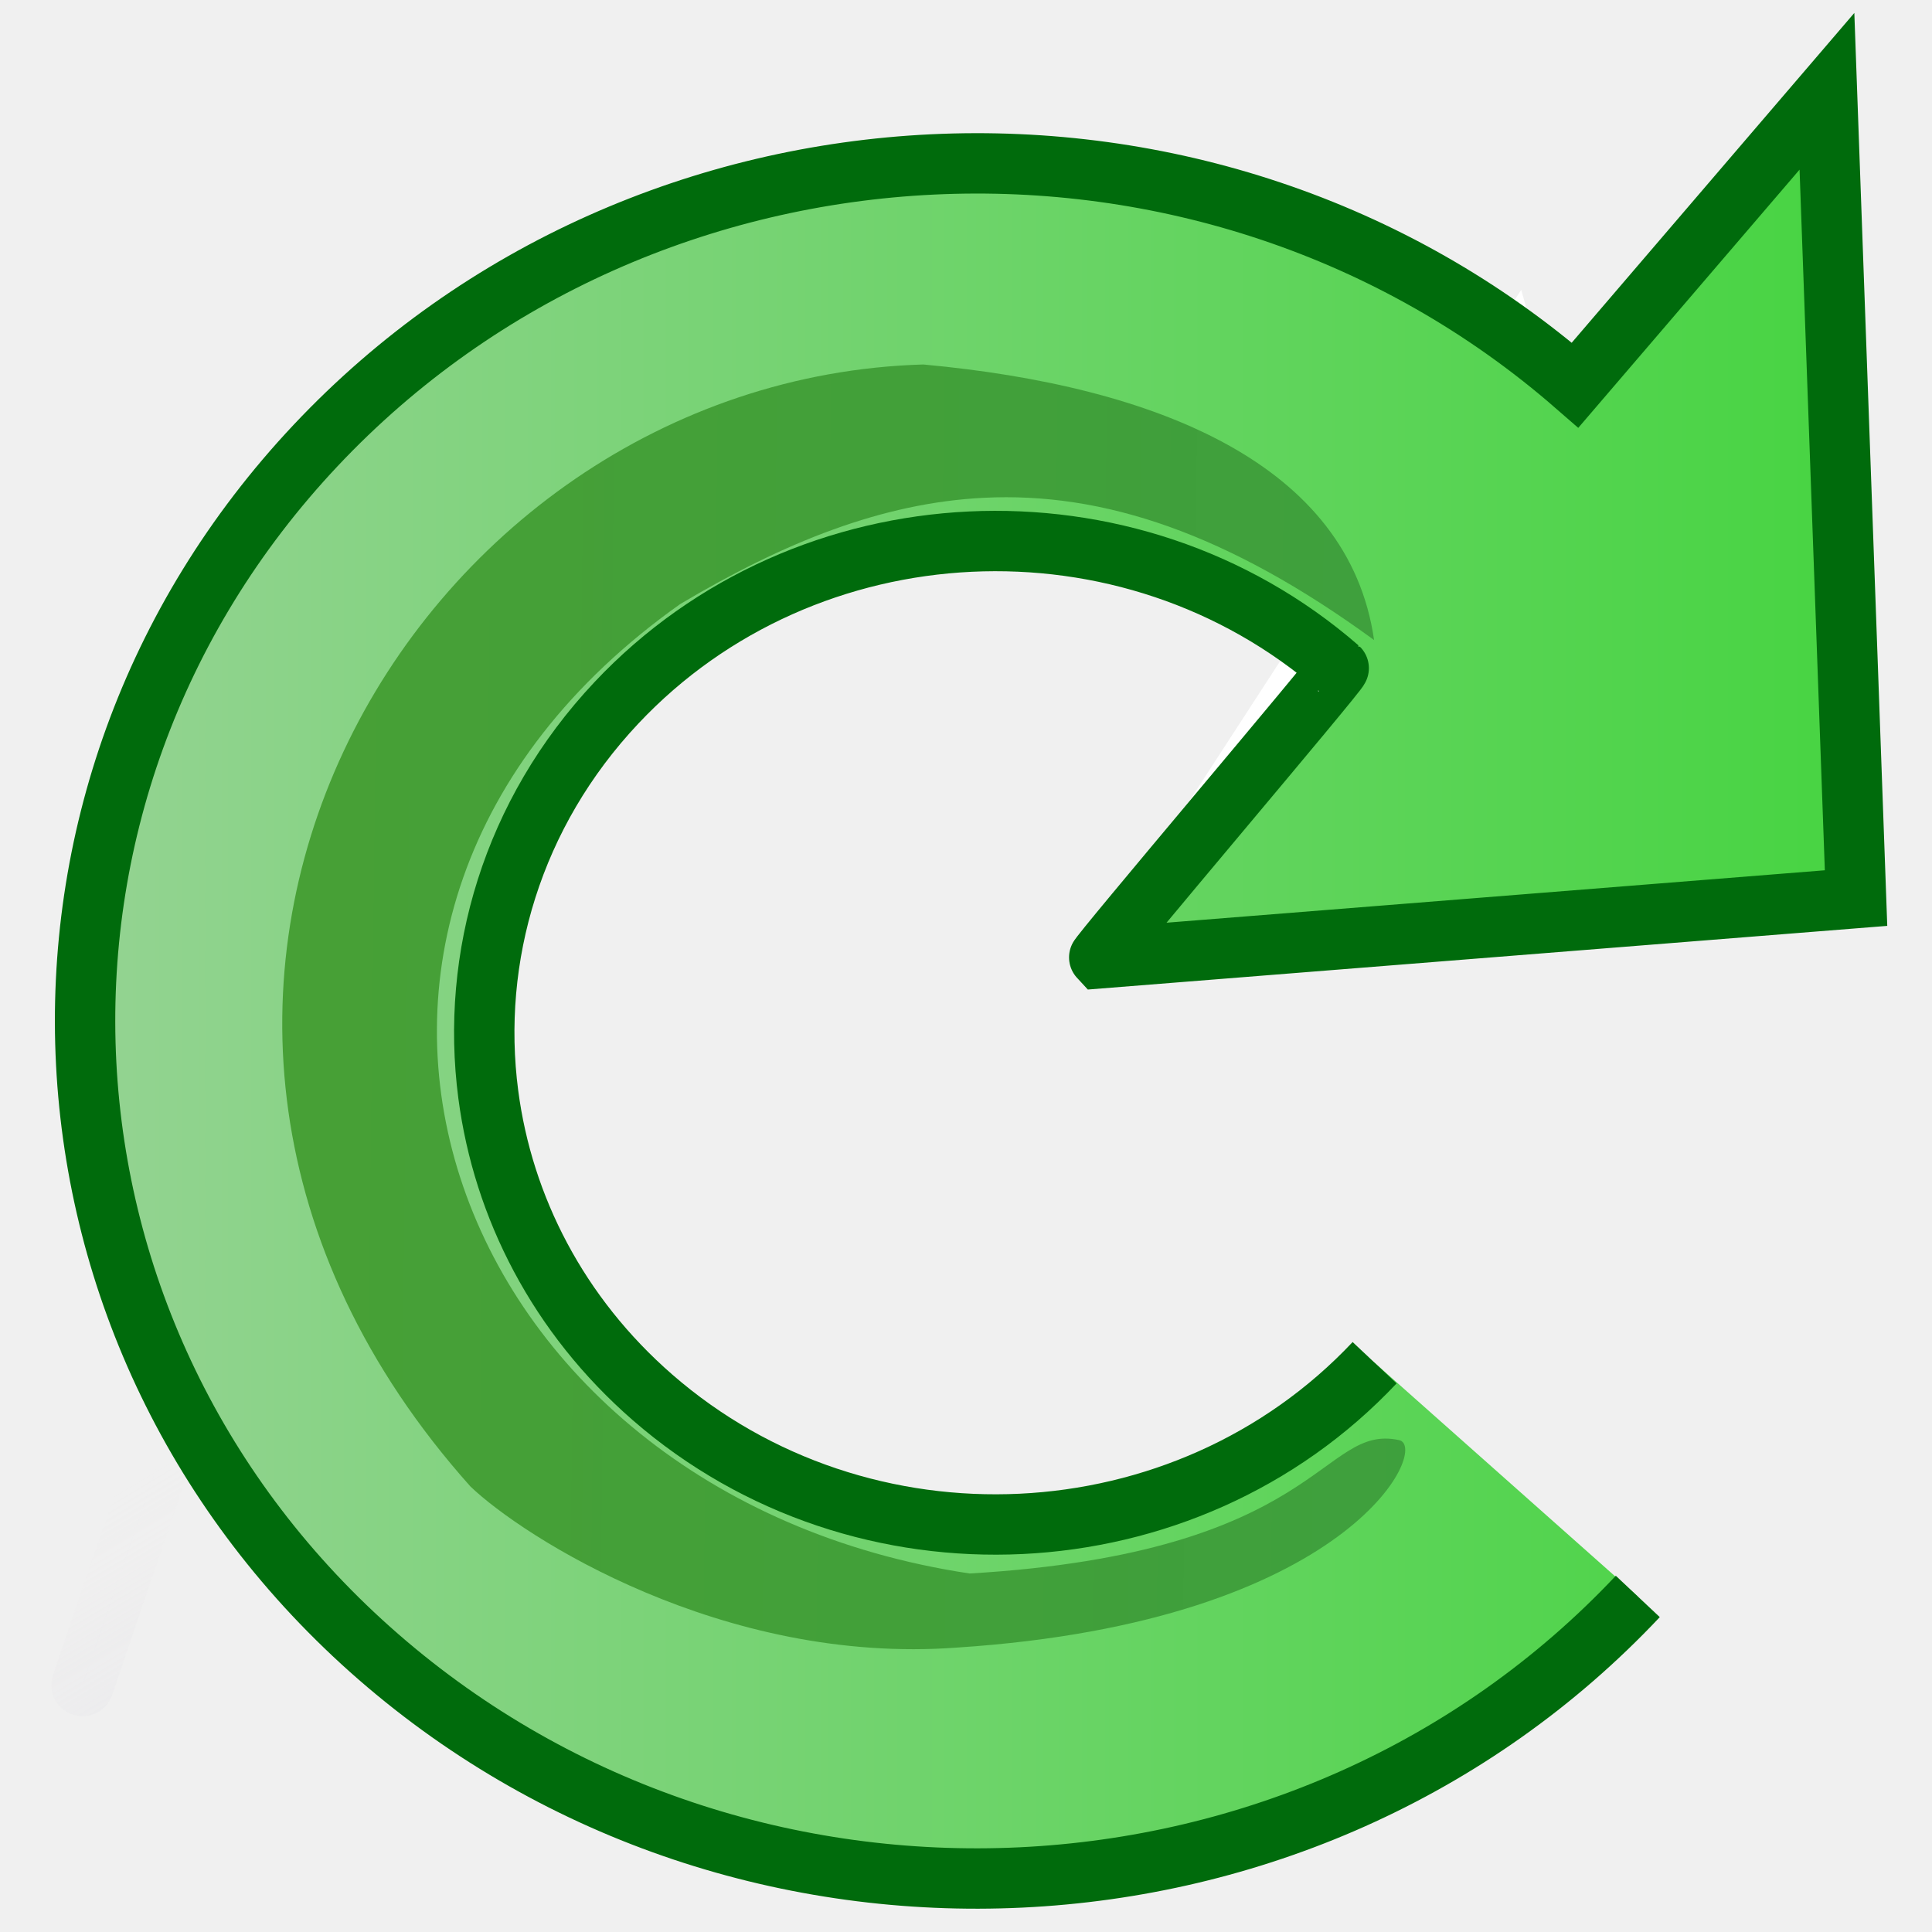
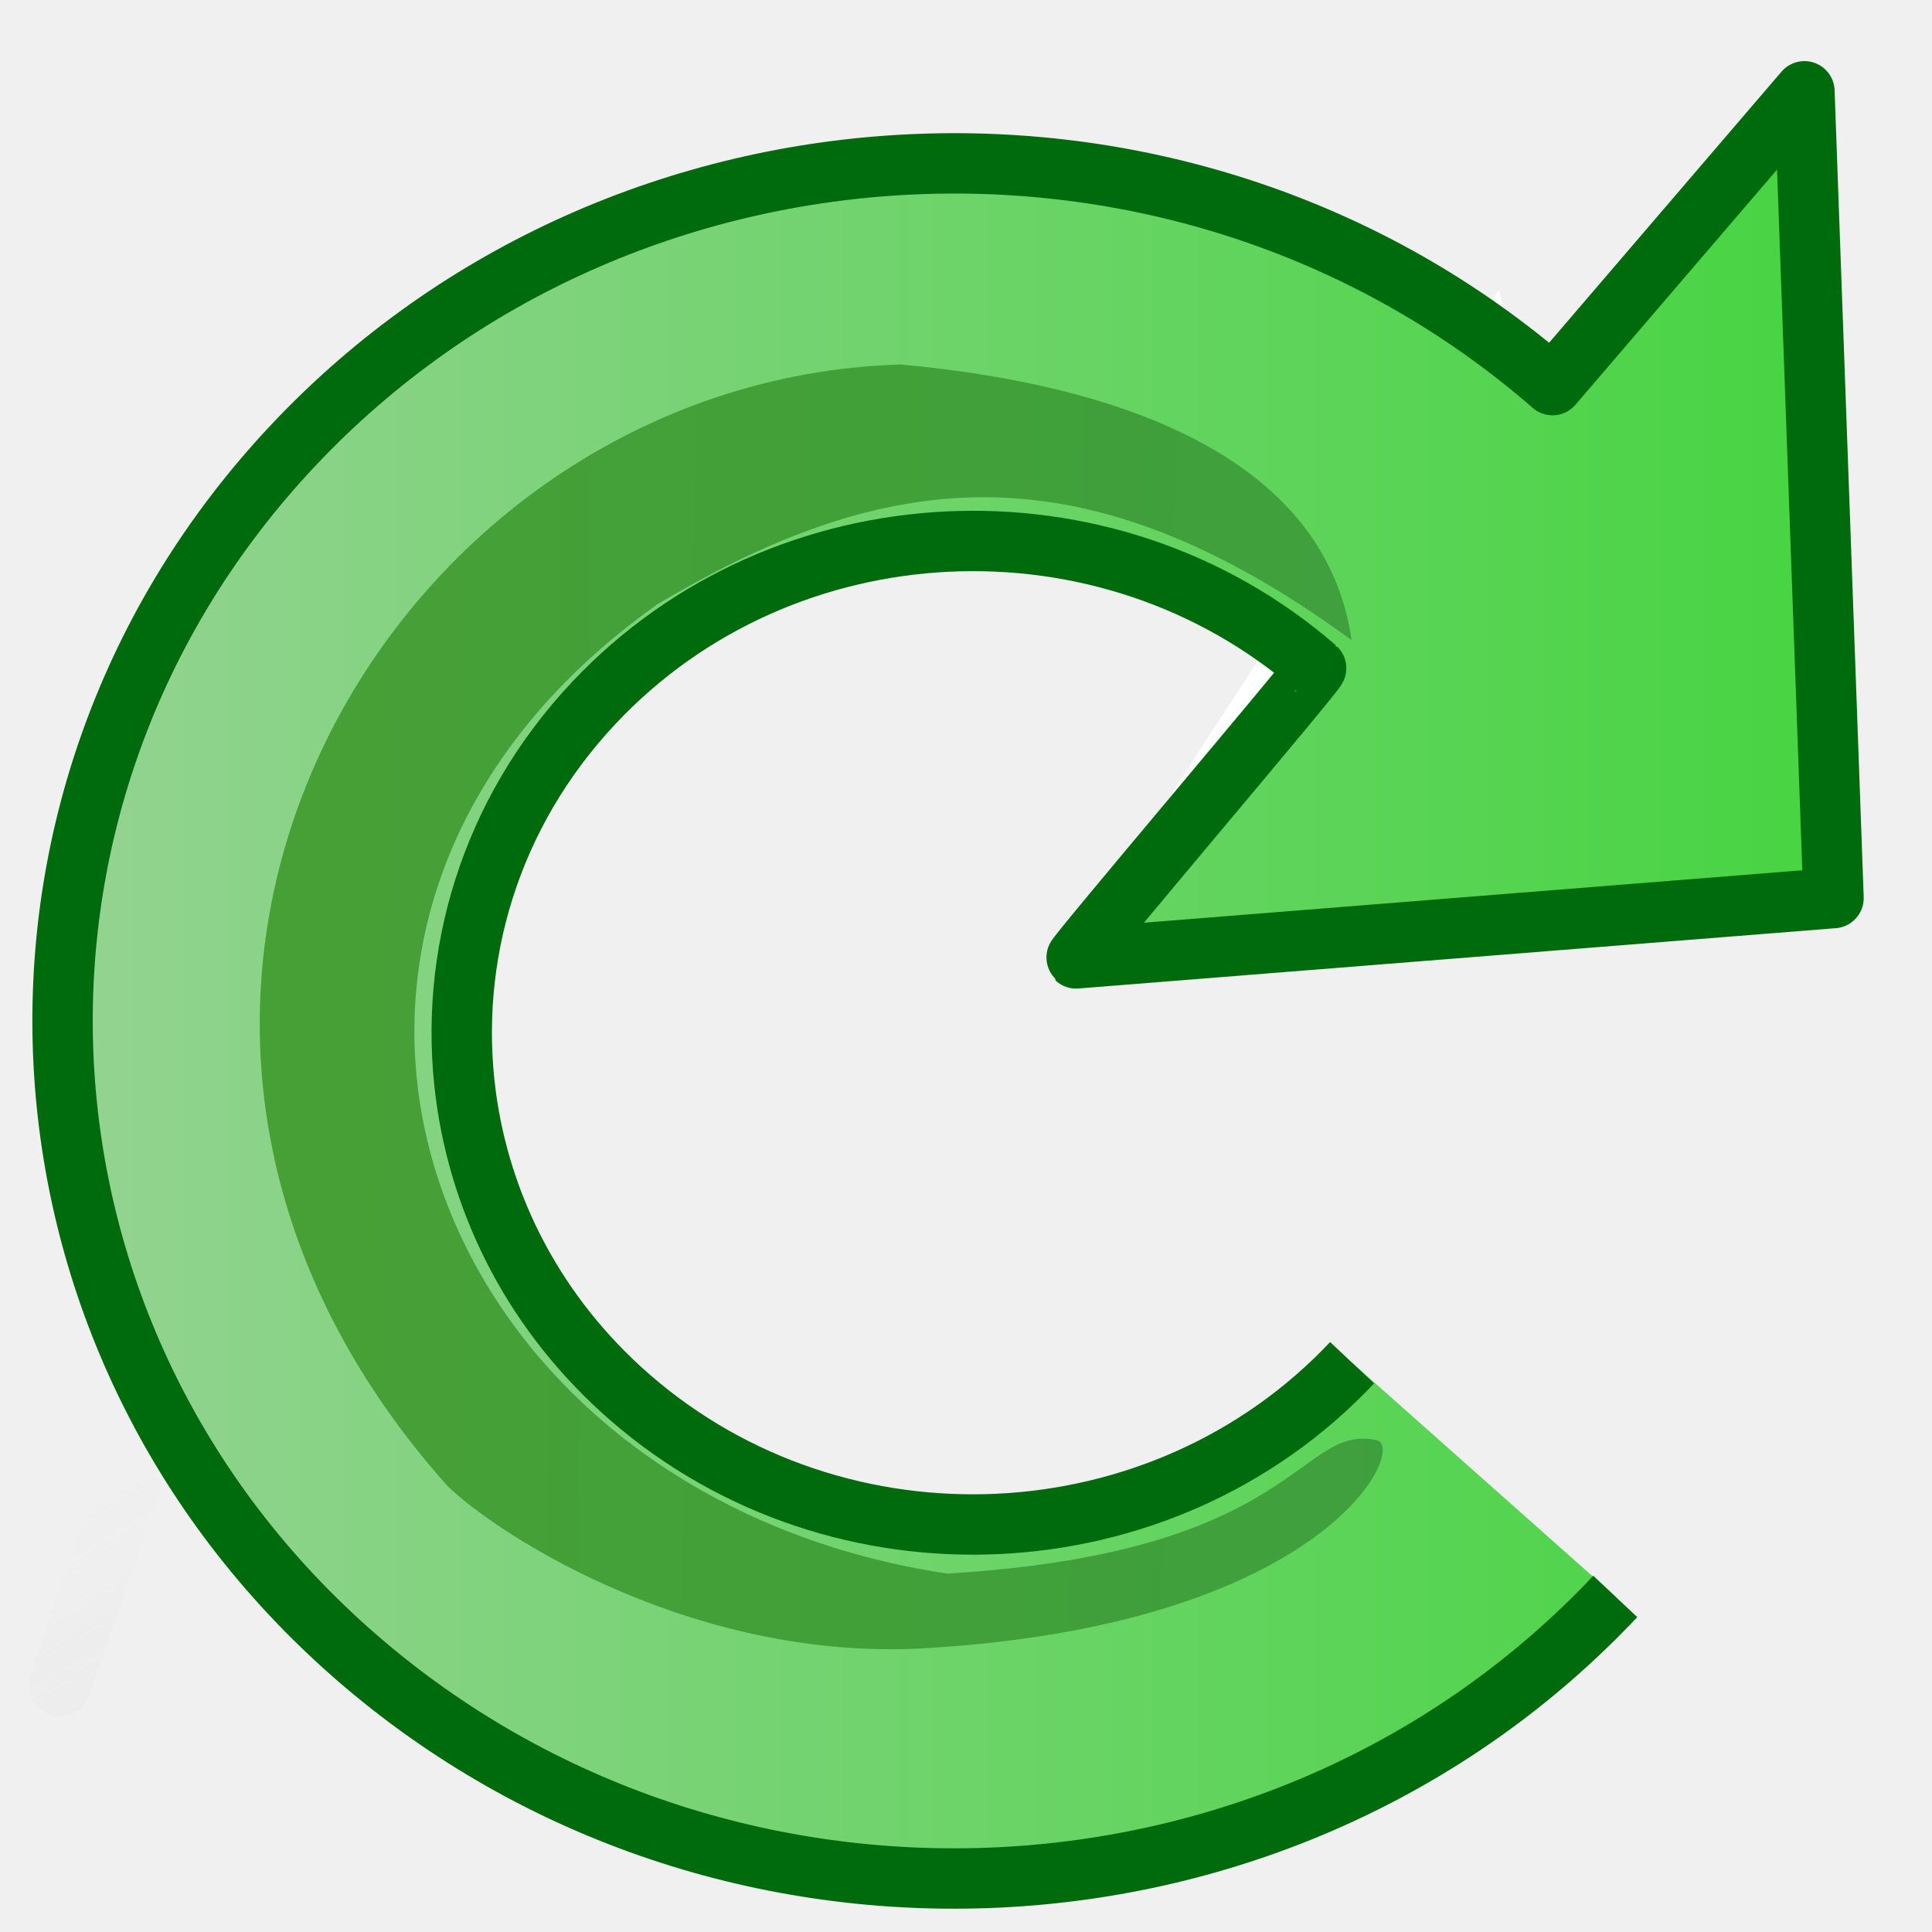
<svg xmlns="http://www.w3.org/2000/svg" xmlns:xlink="http://www.w3.org/1999/xlink" width="32" height="32" id="svg2" version="1.1">
  <defs id="defs4">
    <linearGradient id="linearGradient3852">
      <stop style="stop-color:#47a036;stop-opacity:1;" offset="0" id="stop3854" />
      <stop style="stop-color:#3d9f3d;stop-opacity:0.992;" offset="1" id="stop3856" />
    </linearGradient>
    <linearGradient id="linearGradient3799">
      <stop style="stop-color:#95d393;stop-opacity:1;" offset="0" id="stop3801" />
      <stop style="stop-color:#49d444;stop-opacity:1;" offset="1" id="stop3803" />
    </linearGradient>
    <linearGradient id="linearGradient3777">
      <stop style="stop-color:#0000ad;stop-opacity:1;" offset="0" id="stop3779" />
      <stop style="stop-color:#25d4ce;stop-opacity:1;" offset="1" id="stop3781" />
    </linearGradient>
    <linearGradient id="linearGradient3756">
      <stop id="stop3758" offset="0" style="stop-color:#519aed;stop-opacity:1;" />
      <stop id="stop3760" offset="1" style="stop-color:#e9dddd;stop-opacity:0;" />
    </linearGradient>
    <linearGradient id="linearGradient3728">
      <stop style="stop-color:#f1f3fb;stop-opacity:1;" offset="0" id="stop3730" />
      <stop style="stop-color:#273df9;stop-opacity:0;" offset="1" id="stop3732" />
    </linearGradient>
-     <linearGradient xlink:href="#linearGradient3728" id="linearGradient3710" gradientUnits="userSpaceOnUse" gradientTransform="matrix(1.18869,0,0,-1.28993,-0.5403211,39.21153)" x1="15.413" y1="3.48" x2="15.941" y2="18.884" />
-     <linearGradient xlink:href="#linearGradient3756" id="linearGradient3720" gradientUnits="userSpaceOnUse" gradientTransform="matrix(1.18869,0,0,-1.28993,-0.5403211,39.21153)" x1="24.437" y1="3.485" x2="15.941" y2="18.884" />
+     <linearGradient xlink:href="#linearGradient3728" id="linearGradient3710" gradientUnits="userSpaceOnUse" gradientTransform="matrix(1.18869,0,0,-1.28993,-0.9136544,39.21153)" x1="15.413" y1="3.48" x2="15.941" y2="18.884" />
+     <linearGradient xlink:href="#linearGradient3756" id="linearGradient3720" gradientUnits="userSpaceOnUse" gradientTransform="matrix(1.18869,0,0,-1.28993,-0.9136544,39.21153)" x1="24.437" y1="3.485" x2="15.941" y2="18.884" />
    <linearGradient xlink:href="#linearGradient3777" id="linearGradient3783" x1="1.428" y1="16.374" x2="28.441" y2="16.374" gradientUnits="userSpaceOnUse" gradientTransform="matrix(1.027989,0,0,1.032348,7.155346,-2.209666)" />
-     <linearGradient xlink:href="#linearGradient3799" id="linearGradient3834" x1="-9.216" y1="17.618" x2="36.303" y2="17.618" gradientUnits="userSpaceOnUse" gradientTransform="matrix(0.6376932,0,0,0.7635852,6.796749,3.258968)" />
-     <linearGradient xlink:href="#linearGradient3852" id="linearGradient3858" x1="4.405" y1="16.301" x2="23.332" y2="16.521" gradientUnits="userSpaceOnUse" gradientTransform="matrix(1.039503,0,0,1.032963,0.6494312,0.5942514)" />
+     <linearGradient xlink:href="#linearGradient3799" id="linearGradient3834" x1="-9.216" y1="17.618" x2="36.303" y2="17.618" gradientUnits="userSpaceOnUse" gradientTransform="matrix(0.6376932,0,0,0.7635852,6.423416,3.258968)" />
+     <linearGradient xlink:href="#linearGradient3852" id="linearGradient3858" x1="4.405" y1="16.301" x2="23.332" y2="16.521" gradientUnits="userSpaceOnUse" gradientTransform="matrix(1.039503,0,0,1.032963,0.2760978,0.5942514)" />
  </defs>
  <g id="layer3" style="display:inline">
-     <path style="fill:url(#linearGradient3710);fill-opacity:1;fill-rule:evenodd;stroke:url(#linearGradient3720);stroke-width:1.035;stroke-linecap:butt;stroke-linejoin:miter;stroke-miterlimit:4;stroke-opacity:1;stroke-dasharray:none;stroke-dashoffset:0" d="m 2.677,24.057 c -2.269,6.669 -1.134,3.335 0,0 z" id="path3695" />
+     <path style="fill:url(#linearGradient3710);fill-opacity:1;fill-rule:evenodd;stroke:url(#linearGradient3720);stroke-width:1.035;stroke-linecap:butt;stroke-linejoin:miter;stroke-miterlimit:4;stroke-dasharray:none;stroke-dashoffset:0;stroke-opacity:1" d="m 2.304,24.057 c -2.269,6.669 -1.134,3.335 0,0 z" id="path3695" />
  </g>
  <g id="layer2" style="display:inline">
-     <path style="fill:#ffffff;fill-opacity:1;fill-rule:evenodd;stroke:none" d="M 25.196,4.801 17.988,15.902 27.934,14.43 25.196,4.801 z" id="path3872" />
-     <path id="path3823" style="fill:url(#linearGradient3834);fill-opacity:1;stroke:#006b0c;stroke-width:1;stroke-miterlimit:4;stroke-opacity:1" d="M 22.768,22.571 C 19.63,25.906 14.274,26.163 10.807,23.144 9.246,21.785 8.333,19.994 8.088,18.131 7.789,15.856 8.485,13.473 10.211,11.64 c 3.139,-3.335 8.494,-3.591 11.962,-0.573 0.031,0.027 -4.005,4.779 -3.975,4.807 L 30.742,14.875 30.26,1.512 26.089,6.379 C 20.041,1.115 10.702,1.562 5.228,7.378 -0.245,13.194 0.22,22.176 6.267,27.441 c 6.047,5.264 15.387,4.817 20.86,-0.999" />
-     <path style="fill:url(#linearGradient3858);fill-opacity:1;stroke:none" d="M 15.293,6.037 C 6.776,6.286 0.704,16.682 7.792,24.621 8.656,25.449 11.961,27.579 15.852,27.289 22.378,26.862 23.69,23.964 23.174,23.853 21.872,23.571 21.903,25.718 16.06,26.062 7.342,24.751 3.876,15.237 11.267,10.005 12.995,8.978 14.614,8.329 16.294,8.245 18.271,8.146 20.333,8.83 22.759,10.601 22.342,7.689 19.166,6.393 15.293,6.037 z" id="path3844" />
+     <path style="fill:#ffffff;fill-opacity:1;fill-rule:evenodd;stroke:none" d="M 24.822,4.801 17.615,15.902 27.56,14.43 24.822,4.801 Z" id="path3872" />
+     <path id="path3823" style="fill:url(#linearGradient3834);fill-opacity:1;stroke:#006b0c;stroke-width:1;stroke-miterlimit:4;stroke-opacity:1;stroke-linejoin:round" d="M 22.395,22.571 C 19.256,25.906 13.901,26.163 10.433,23.144 8.872,21.785 7.96,19.994 7.715,18.131 7.416,15.856 8.112,13.473 9.838,11.64 12.976,8.304 18.332,8.048 21.799,11.067 c 0.031,0.027 -4.005,4.779 -3.975,4.807 L 30.369,14.875 29.887,1.512 25.715,6.379 C 19.668,1.115 10.329,1.562 4.855,7.378 -0.618,13.194 -0.153,22.176 5.894,27.441 11.941,32.705 21.28,32.258 26.754,26.442" />
+     <path style="fill:url(#linearGradient3858);fill-opacity:1;stroke:none" d="M 14.92,6.037 C 6.403,6.286 0.331,16.682 7.419,24.621 c 0.864,0.829 4.169,2.958 8.06,2.669 6.526,-0.427 7.838,-3.325 7.322,-3.436 -1.301,-0.281 -1.271,1.865 -7.114,2.209 C 6.969,24.751 3.503,15.237 10.894,10.005 12.622,8.978 14.241,8.329 15.92,8.245 17.898,8.146 19.96,8.83 22.386,10.601 21.968,7.689 18.793,6.393 14.92,6.037 Z" id="path3844" />
  </g>
  <g id="layer4" style="display:none">
    <path style="fill:none;stroke:#2f6ab7;stroke-width:1.241;stroke-linecap:butt;stroke-linejoin:miter;stroke-miterlimit:4;stroke-opacity:1;stroke-dasharray:none;stroke-dashoffset:0" id="path3786" d="m 30.187,17.973 a 13.973,13.707 0 1 1 -27.947,0 13.973,13.707 0 1 1 27.947,0 z" transform="matrix(1.037691,0,0,1.057879,-0.937761,-2.953614)" />
  </g>
</svg>
